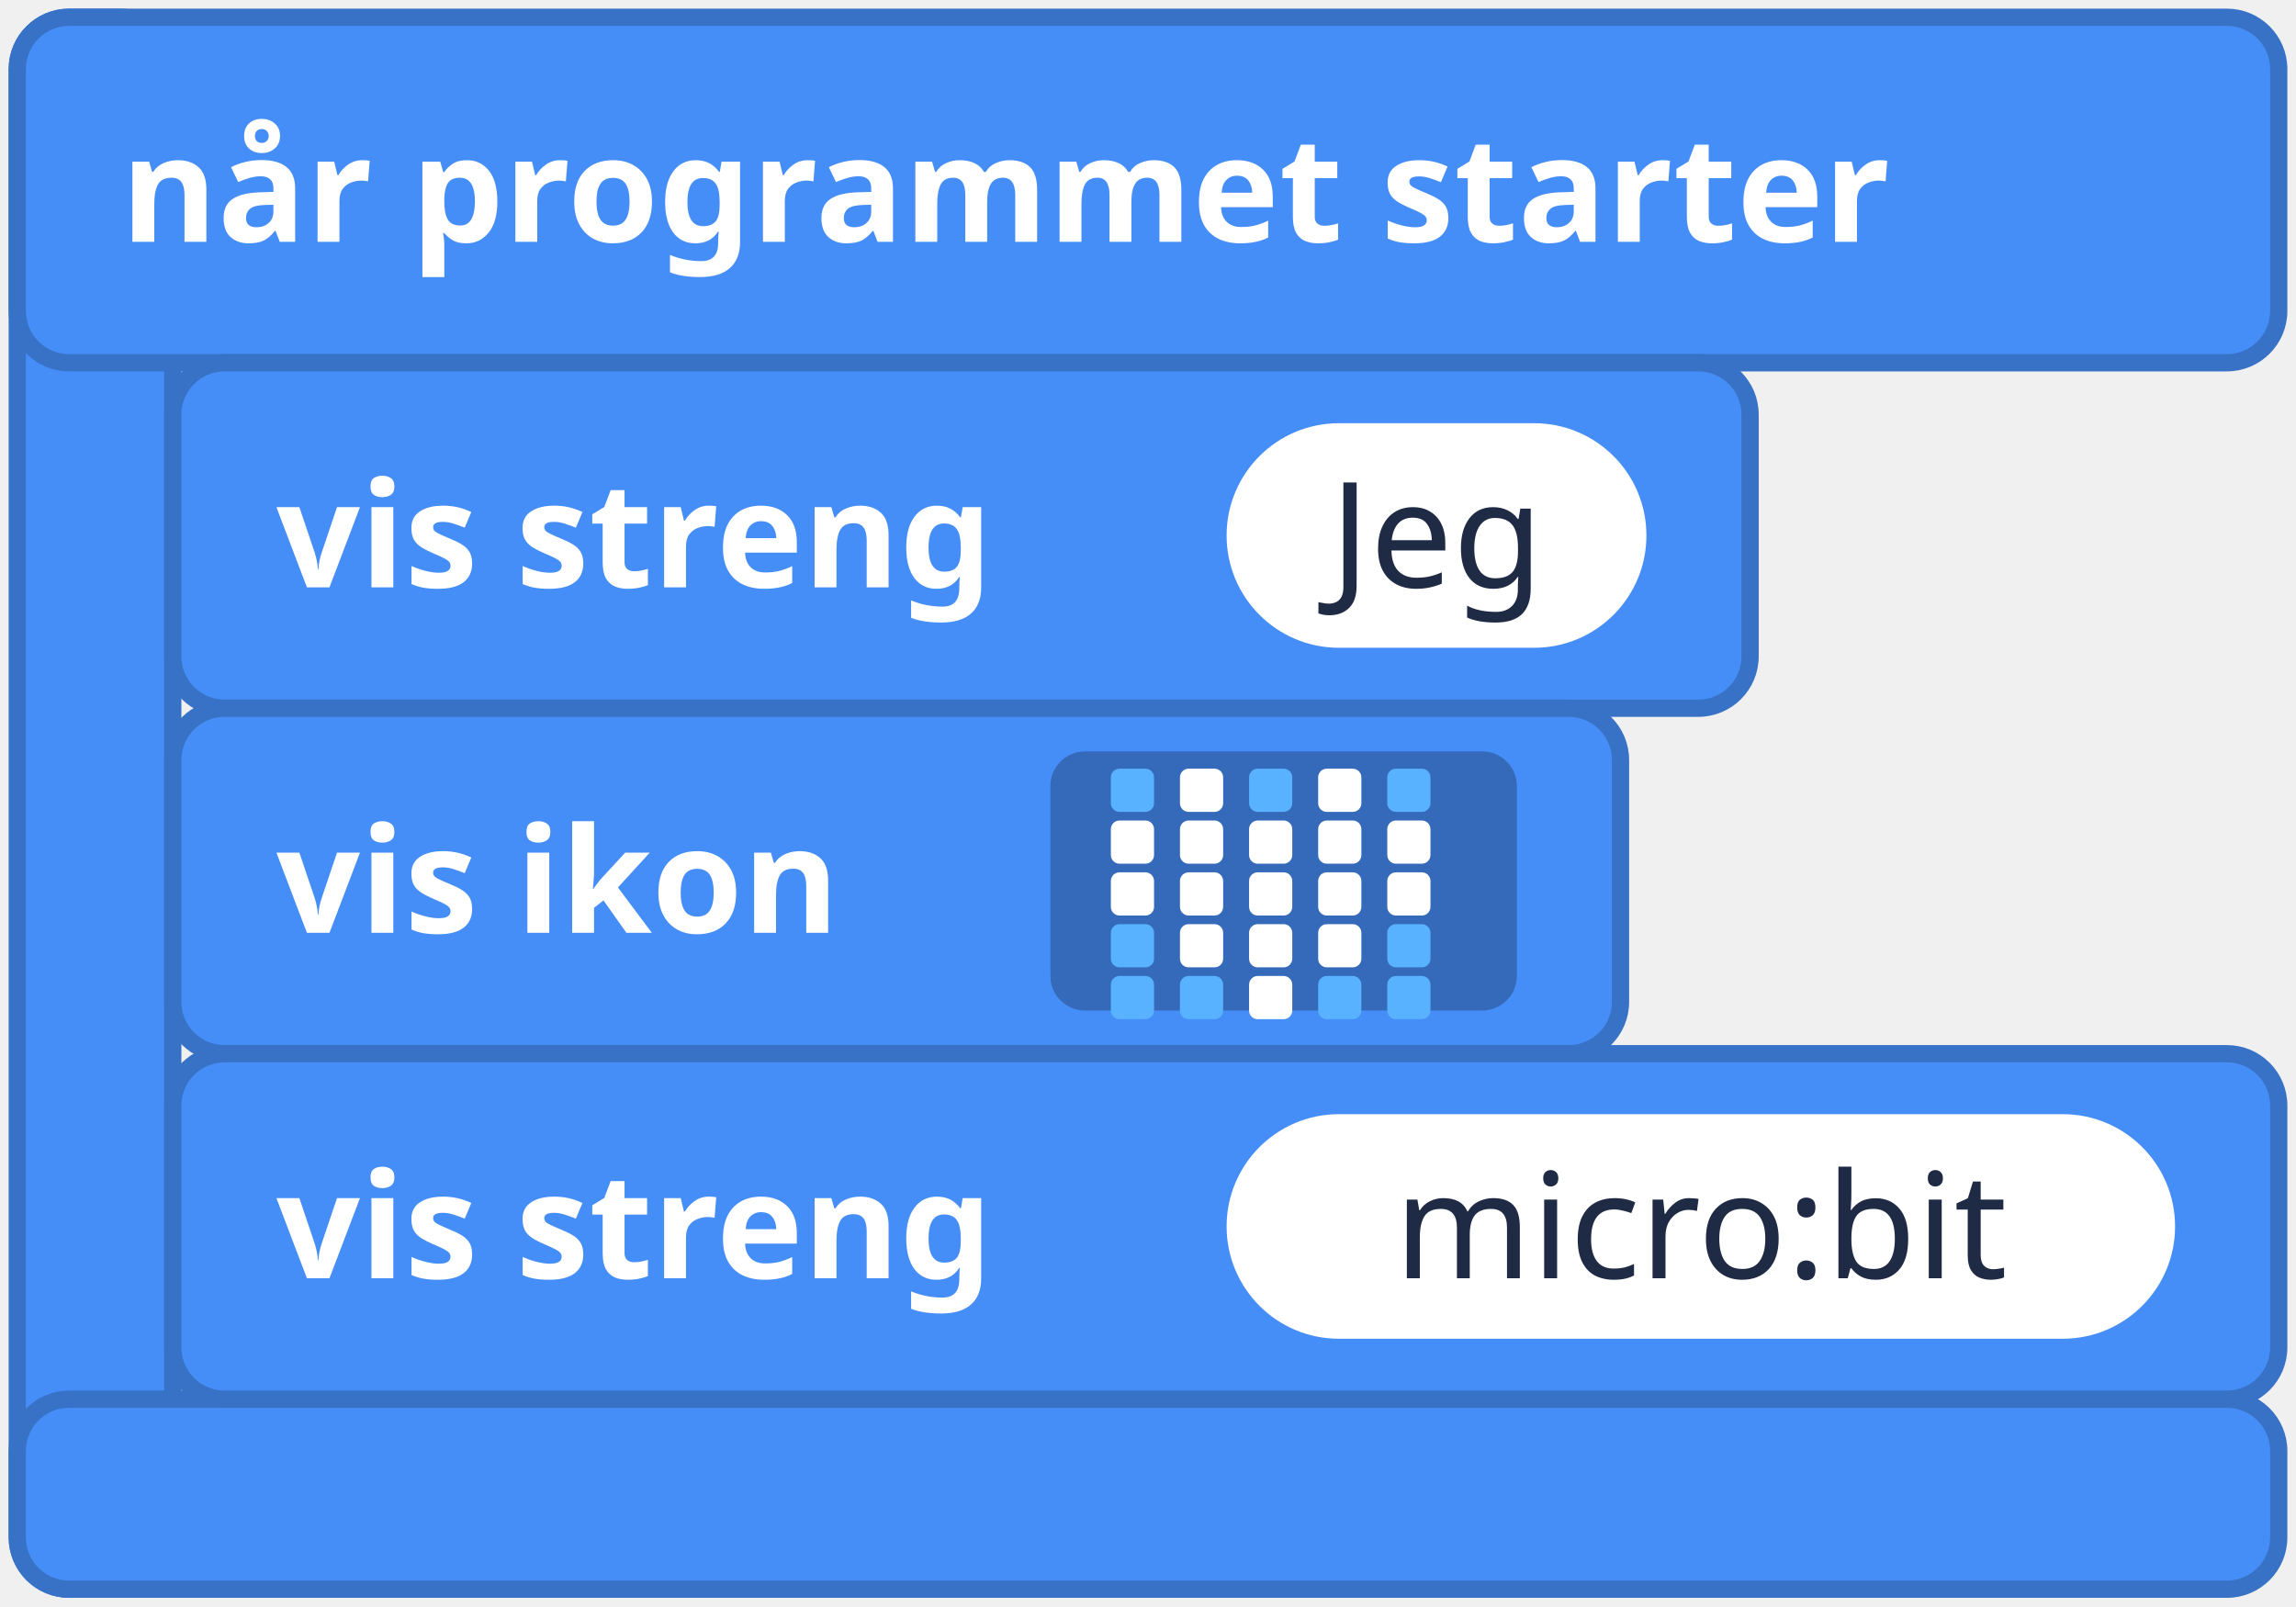
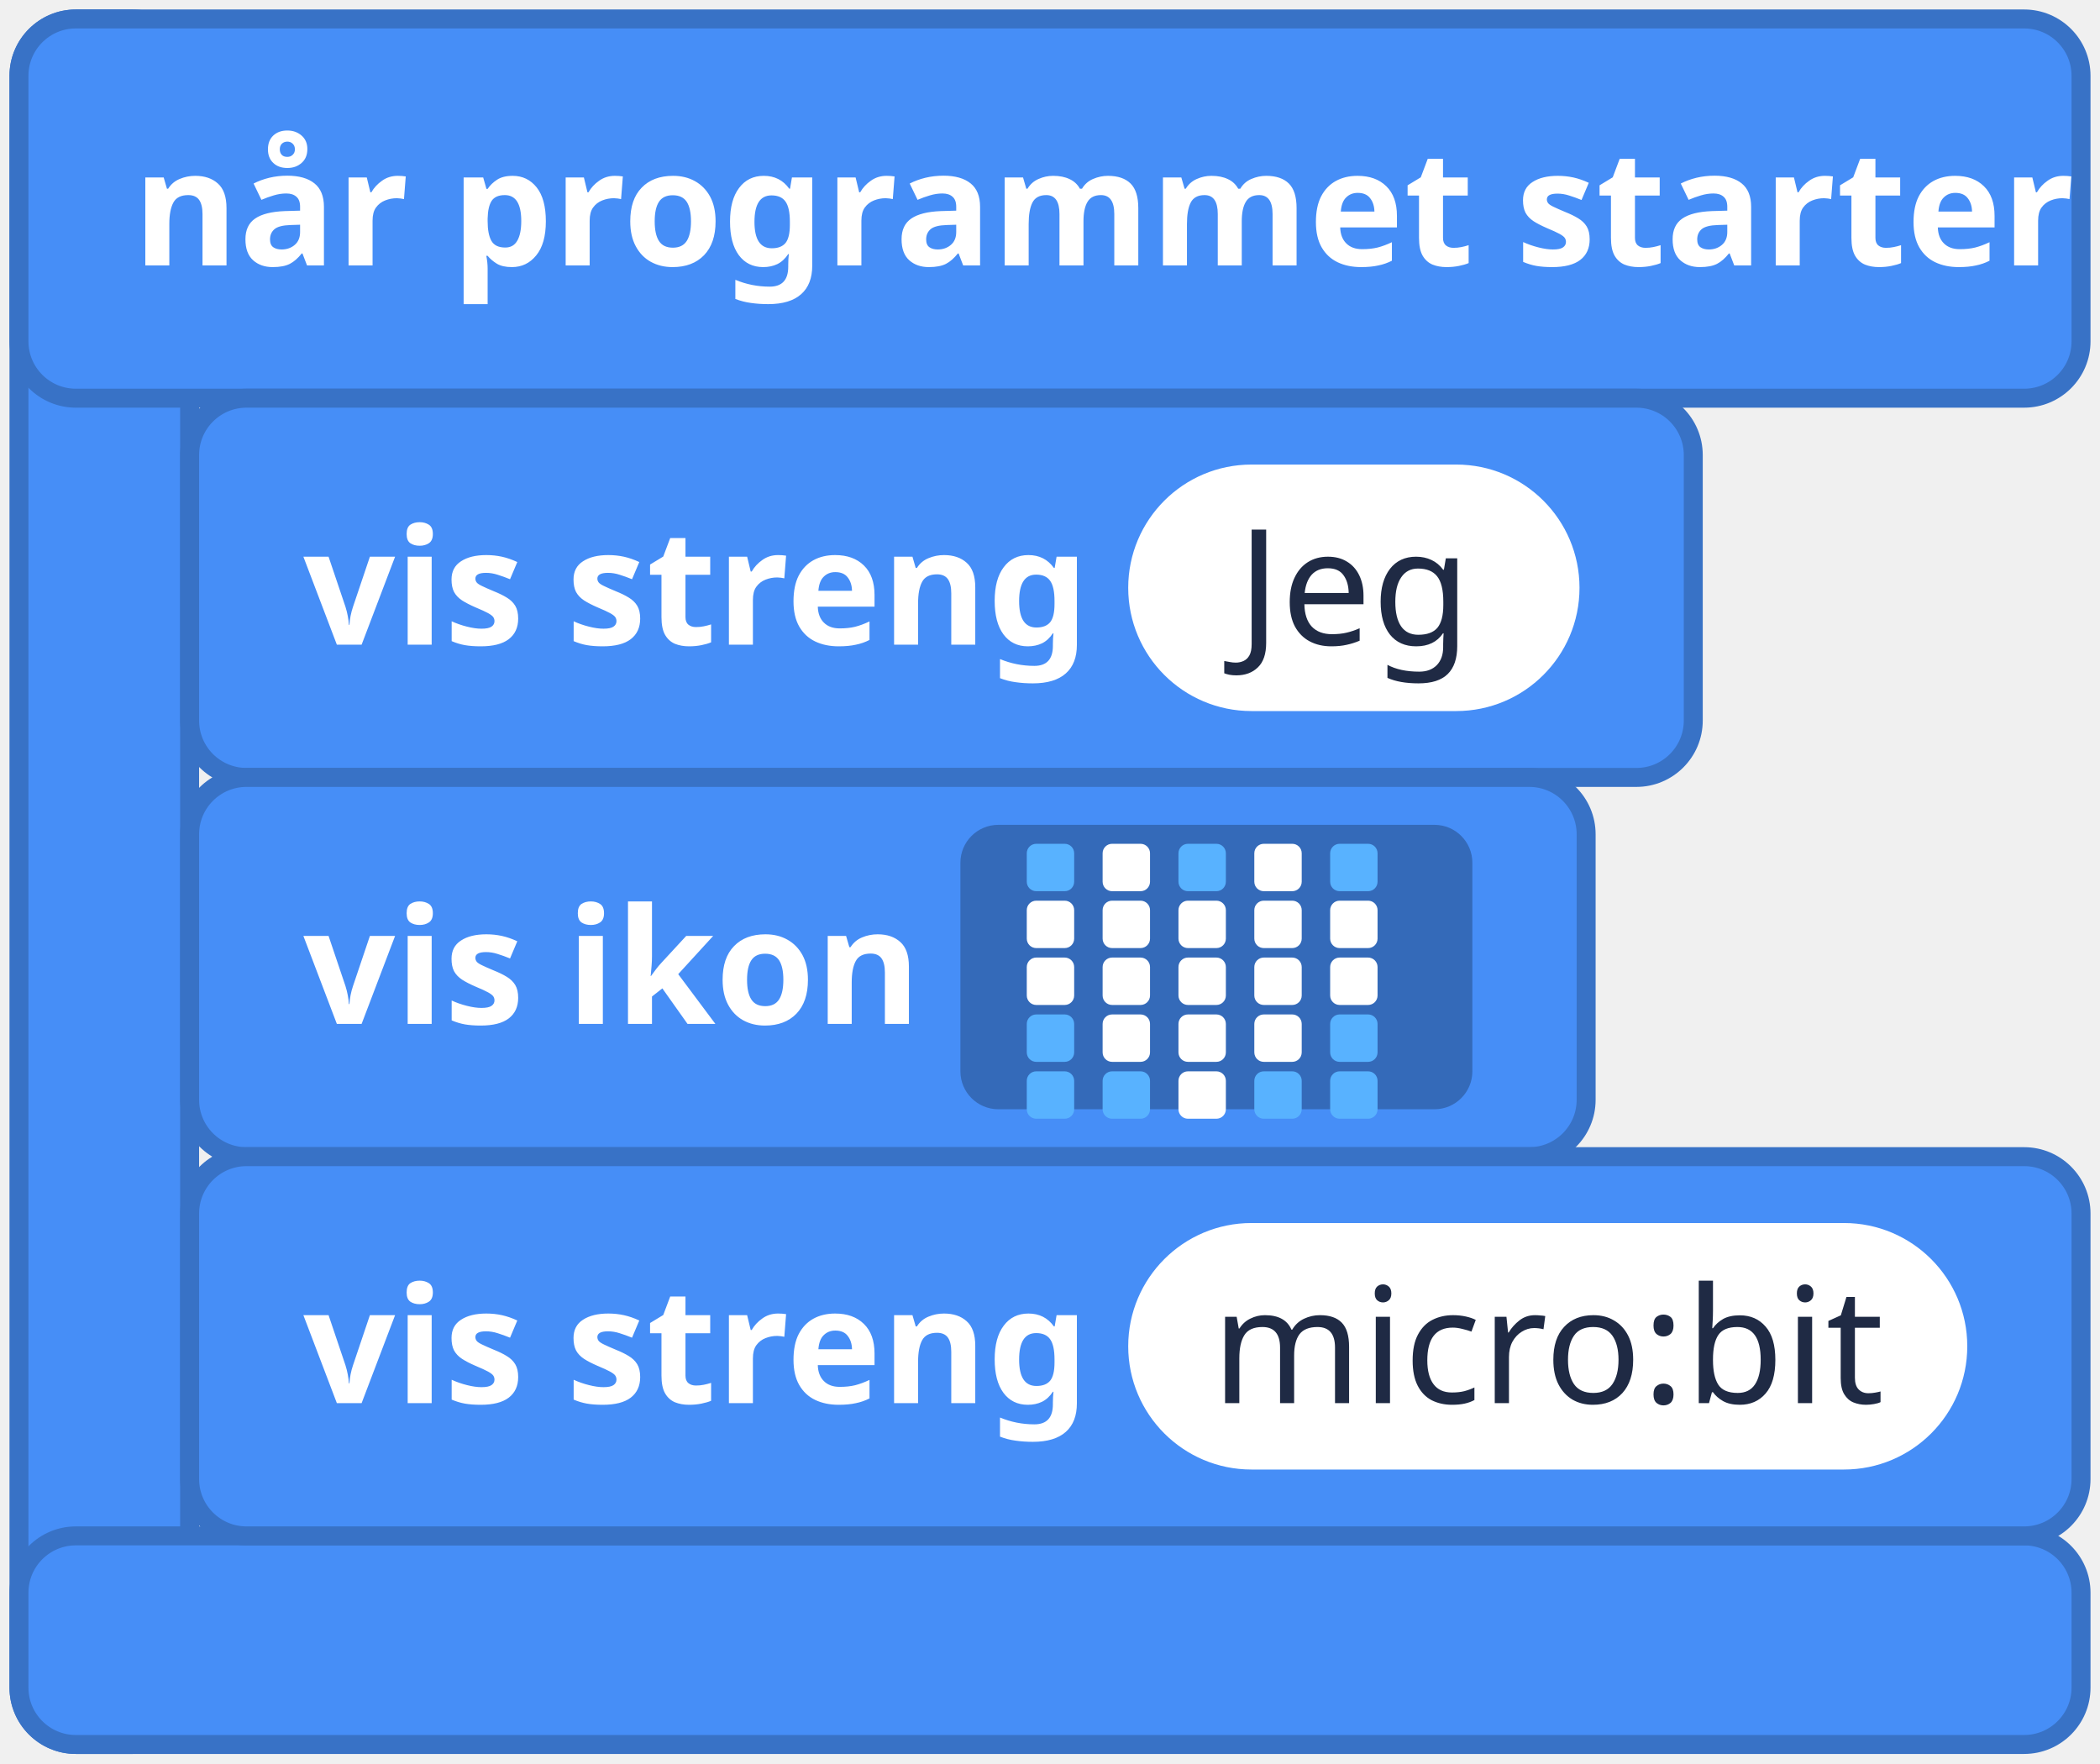
- <svg xmlns="http://www.w3.org/2000/svg" viewBox="0 0 265.8 186" width="265.8" height="186">
+ <svg xmlns="http://www.w3.org/2000/svg" viewBox="0 0 221.5 186" width="221.5" height="186">
  <rect x="2" y="2" width="18" height="182" rx="6" fill="#468EF7" stroke="#3872C6" stroke-width="2" />
-   <rect x="2" y="162" width="261.8" height="22" rx="6" fill="#468EF7" stroke="#3872C6" stroke-width="2" />
-   <rect x="2" y="2" width="261.8" height="40" rx="6" fill="#468EF7" stroke="#3872C6" stroke-width="2" />
-   <text x="14" y="28" font-size="17" font-weight="700" fill="#fff" font-family="Trebuchet MS, Verdana, sans-serif" textLength="224.4" lengthAdjust="spacingAndGlyphs">når programmet starter</text>
-   <rect x="20" y="42" width="182.6" height="40" rx="6" fill="#468EF7" stroke="#3872C6" stroke-width="2" />
-   <text x="32" y="68" font-size="17" font-weight="700" fill="#fff" font-family="Trebuchet MS, Verdana, sans-serif" textLength="102" lengthAdjust="spacingAndGlyphs">vis streng</text>
-   <rect x="142" y="49" width="48.6" height="26" rx="13" fill="#fff" />
-   <text x="166.3" y="68" font-size="17" text-anchor="middle" fill="#1F2A44" font-family="Trebuchet MS, Verdana, sans-serif" textLength="30.6" lengthAdjust="spacingAndGlyphs">Jeg</text>
-   <rect x="20" y="82" width="167.6" height="40" rx="6" fill="#468EF7" stroke="#3872C6" stroke-width="2" />
-   <text x="32" y="108" font-size="17" font-weight="700" fill="#fff" font-family="Trebuchet MS, Verdana, sans-serif" textLength="81.6" lengthAdjust="spacingAndGlyphs">vis ikon</text>
-   <rect x="121.6" y="87" width="54" height="30" rx="4" fill="#346AB9" />
-   <rect x="128.6" y="89" width="5" height="5" rx="1" fill="#58B2FF" />
-   <rect x="136.6" y="89" width="5" height="5" rx="1" fill="#fff" />
-   <rect x="144.6" y="89" width="5" height="5" rx="1" fill="#58B2FF" />
-   <rect x="152.6" y="89" width="5" height="5" rx="1" fill="#fff" />
-   <rect x="160.6" y="89" width="5" height="5" rx="1" fill="#58B2FF" />
-   <rect x="128.6" y="95" width="5" height="5" rx="1" fill="#fff" />
-   <rect x="136.6" y="95" width="5" height="5" rx="1" fill="#fff" />
-   <rect x="144.6" y="95" width="5" height="5" rx="1" fill="#fff" />
-   <rect x="152.6" y="95" width="5" height="5" rx="1" fill="#fff" />
-   <rect x="160.6" y="95" width="5" height="5" rx="1" fill="#fff" />
-   <rect x="128.6" y="101" width="5" height="5" rx="1" fill="#fff" />
-   <rect x="136.6" y="101" width="5" height="5" rx="1" fill="#fff" />
-   <rect x="144.6" y="101" width="5" height="5" rx="1" fill="#fff" />
-   <rect x="152.6" y="101" width="5" height="5" rx="1" fill="#fff" />
-   <rect x="160.6" y="101" width="5" height="5" rx="1" fill="#fff" />
-   <rect x="128.6" y="107" width="5" height="5" rx="1" fill="#58B2FF" />
-   <rect x="136.6" y="107" width="5" height="5" rx="1" fill="#fff" />
-   <rect x="144.6" y="107" width="5" height="5" rx="1" fill="#fff" />
-   <rect x="152.6" y="107" width="5" height="5" rx="1" fill="#fff" />
-   <rect x="160.6" y="107" width="5" height="5" rx="1" fill="#58B2FF" />
-   <rect x="128.6" y="113" width="5" height="5" rx="1" fill="#58B2FF" />
-   <rect x="136.6" y="113" width="5" height="5" rx="1" fill="#58B2FF" />
-   <rect x="144.6" y="113" width="5" height="5" rx="1" fill="#fff" />
-   <rect x="152.6" y="113" width="5" height="5" rx="1" fill="#58B2FF" />
-   <rect x="160.6" y="113" width="5" height="5" rx="1" fill="#58B2FF" />
-   <rect x="20" y="122" width="243.8" height="40" rx="6" fill="#468EF7" stroke="#3872C6" stroke-width="2" />
-   <text x="32" y="148" font-size="17" font-weight="700" fill="#fff" font-family="Trebuchet MS, Verdana, sans-serif" textLength="102" lengthAdjust="spacingAndGlyphs">vis streng</text>
-   <rect x="142" y="129" width="109.8" height="26" rx="13" fill="#fff" />
-   <text x="196.9" y="148" font-size="17" text-anchor="middle" fill="#1F2A44" font-family="Trebuchet MS, Verdana, sans-serif" textLength="91.8" lengthAdjust="spacingAndGlyphs">micro:bit</text>
+   <rect x="2" y="162" width="217.5" height="22" rx="6" fill="#468EF7" stroke="#3872C6" stroke-width="2" />
+   <rect x="2" y="2" width="217.5" height="40" rx="6" fill="#468EF7" stroke="#3872C6" stroke-width="2" />
+   <text x="14" y="28" font-size="17" font-weight="700" fill="#fff" font-family="Trebuchet MS, Verdana, sans-serif" textLength="186.2" lengthAdjust="spacing">når programmet starter</text>
+   <rect x="20" y="42" width="158.6" height="40" rx="6" fill="#468EF7" stroke="#3872C6" stroke-width="2" />
+   <text x="32" y="68" font-size="17" font-weight="700" fill="#fff" font-family="Trebuchet MS, Verdana, sans-serif" textLength="79" lengthAdjust="spacing">vis streng</text>
+   <rect x="119" y="49" width="47.6" height="26" rx="13" fill="#fff" />
+   <text x="142.8" y="68" font-size="17" text-anchor="middle" fill="#1F2A44" font-family="Trebuchet MS, Verdana, sans-serif" textLength="29.6" lengthAdjust="spacing">Jeg</text>
+   <rect x="20" y="82" width="147.3" height="40" rx="6" fill="#468EF7" stroke="#3872C6" stroke-width="2" />
+   <text x="32" y="108" font-size="17" font-weight="700" fill="#fff" font-family="Trebuchet MS, Verdana, sans-serif" textLength="61.3" lengthAdjust="spacing">vis ikon</text>
+   <rect x="101.3" y="87" width="54" height="30" rx="4" fill="#346AB9" />
+   <rect x="108.3" y="89" width="5" height="5" rx="1" fill="#58B2FF" />
+   <rect x="116.3" y="89" width="5" height="5" rx="1" fill="#fff" />
+   <rect x="124.3" y="89" width="5" height="5" rx="1" fill="#58B2FF" />
+   <rect x="132.3" y="89" width="5" height="5" rx="1" fill="#fff" />
+   <rect x="140.3" y="89" width="5" height="5" rx="1" fill="#58B2FF" />
+   <rect x="108.3" y="95" width="5" height="5" rx="1" fill="#fff" />
+   <rect x="116.3" y="95" width="5" height="5" rx="1" fill="#fff" />
+   <rect x="124.3" y="95" width="5" height="5" rx="1" fill="#fff" />
+   <rect x="132.3" y="95" width="5" height="5" rx="1" fill="#fff" />
+   <rect x="140.3" y="95" width="5" height="5" rx="1" fill="#fff" />
+   <rect x="108.3" y="101" width="5" height="5" rx="1" fill="#fff" />
+   <rect x="116.3" y="101" width="5" height="5" rx="1" fill="#fff" />
+   <rect x="124.3" y="101" width="5" height="5" rx="1" fill="#fff" />
+   <rect x="132.3" y="101" width="5" height="5" rx="1" fill="#fff" />
+   <rect x="140.3" y="101" width="5" height="5" rx="1" fill="#fff" />
+   <rect x="108.3" y="107" width="5" height="5" rx="1" fill="#58B2FF" />
+   <rect x="116.3" y="107" width="5" height="5" rx="1" fill="#fff" />
+   <rect x="124.3" y="107" width="5" height="5" rx="1" fill="#fff" />
+   <rect x="132.3" y="107" width="5" height="5" rx="1" fill="#fff" />
+   <rect x="140.3" y="107" width="5" height="5" rx="1" fill="#58B2FF" />
+   <rect x="108.3" y="113" width="5" height="5" rx="1" fill="#58B2FF" />
+   <rect x="116.3" y="113" width="5" height="5" rx="1" fill="#58B2FF" />
+   <rect x="124.3" y="113" width="5" height="5" rx="1" fill="#fff" />
+   <rect x="132.3" y="113" width="5" height="5" rx="1" fill="#58B2FF" />
+   <rect x="140.3" y="113" width="5" height="5" rx="1" fill="#58B2FF" />
+   <rect x="20" y="122" width="199.5" height="40" rx="6" fill="#468EF7" stroke="#3872C6" stroke-width="2" />
+   <text x="32" y="148" font-size="17" font-weight="700" fill="#fff" font-family="Trebuchet MS, Verdana, sans-serif" textLength="79" lengthAdjust="spacing">vis streng</text>
+   <rect x="119" y="129" width="88.5" height="26" rx="13" fill="#fff" />
+   <text x="163.25" y="148" font-size="17" text-anchor="middle" fill="#1F2A44" font-family="Trebuchet MS, Verdana, sans-serif" textLength="70.5" lengthAdjust="spacing">micro:bit</text>
</svg>
